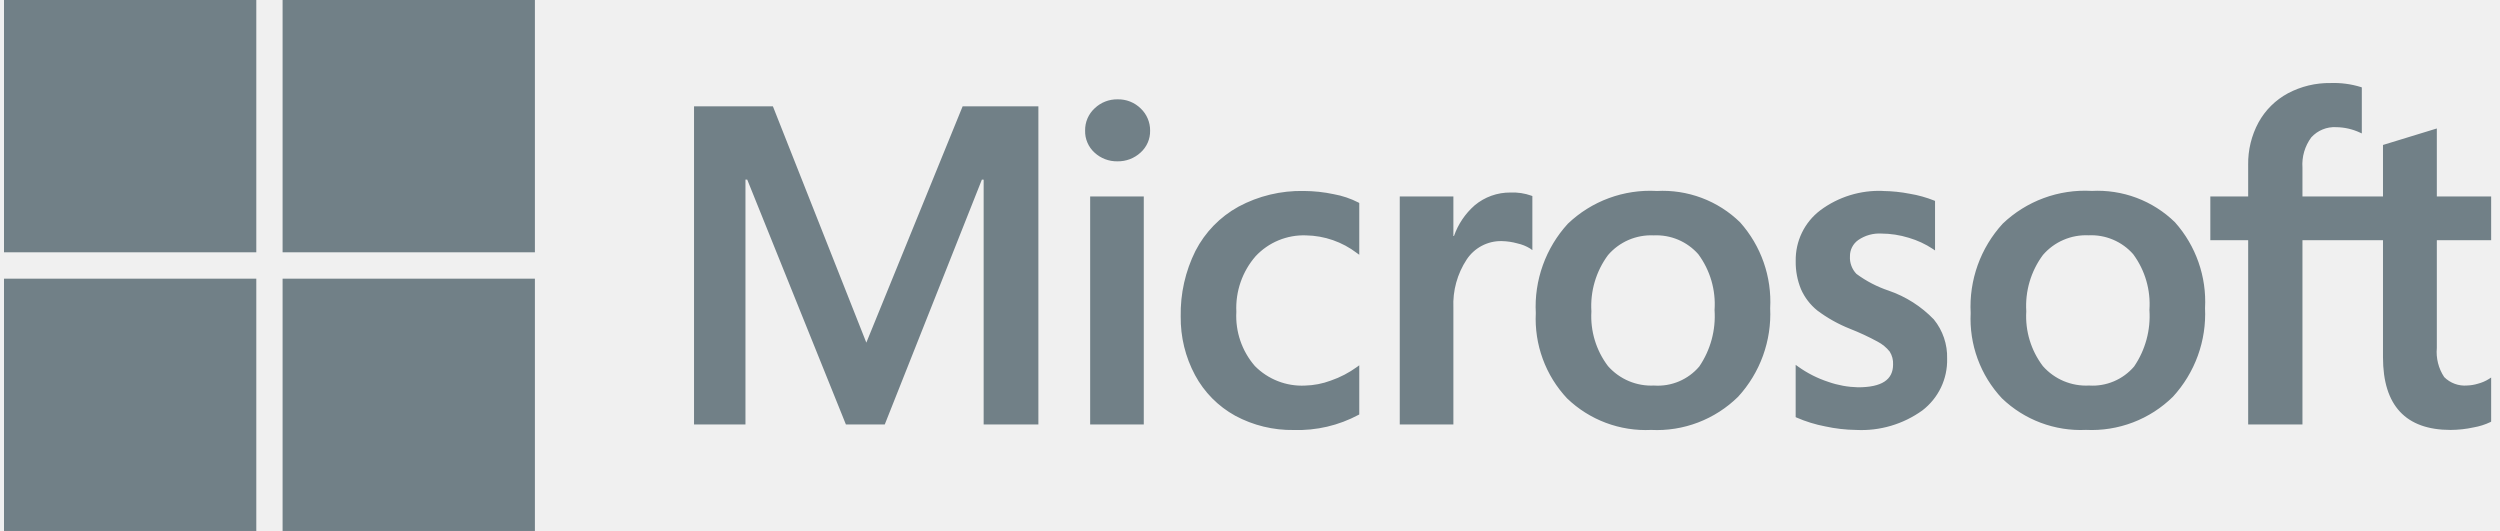
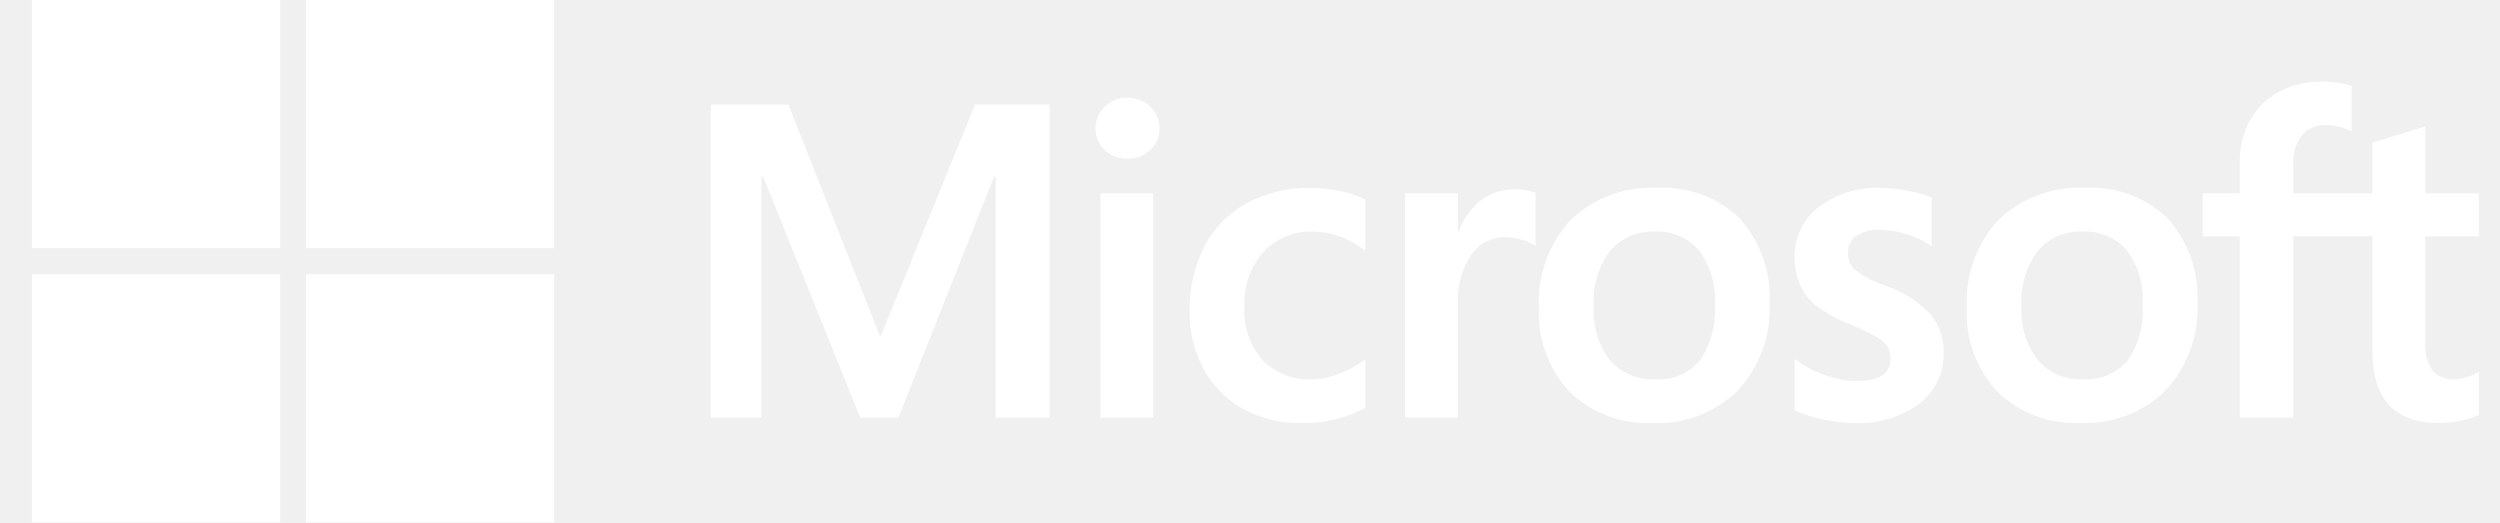
- <svg xmlns="http://www.w3.org/2000/svg" width="113" height="24" viewBox="0 0 113 24" fill="none">
-   <path d="M112.6 10.858V8.881H110.145V5.807L110.062 5.832L107.711 6.552V8.881H104.071V7.582C104.036 7.091 104.178 6.603 104.472 6.207C104.614 6.052 104.788 5.93 104.983 5.851C105.177 5.771 105.387 5.736 105.597 5.748C105.966 5.753 106.329 5.835 106.664 5.99L106.754 6.031V3.95L106.712 3.935C106.27 3.799 105.809 3.737 105.348 3.753C104.674 3.742 104.009 3.902 103.414 4.217C102.855 4.518 102.394 4.974 102.087 5.53C101.767 6.12 101.606 6.783 101.617 7.455V8.881H99.907V10.858H101.617V19.186H104.071V10.858H107.711V16.149C107.711 18.33 108.739 19.433 110.767 19.433C111.117 19.431 111.467 19.393 111.809 19.318C112.072 19.273 112.327 19.192 112.568 19.077L112.6 19.058V17.063L112.5 17.129C112.348 17.225 112.181 17.297 112.007 17.342C111.85 17.39 111.687 17.418 111.522 17.424C111.331 17.441 111.138 17.416 110.958 17.35C110.777 17.284 110.613 17.18 110.478 17.044C110.219 16.654 110.102 16.188 110.145 15.723V10.858H112.6ZM94.426 17.426C94.034 17.446 93.643 17.378 93.281 17.226C92.92 17.074 92.597 16.842 92.338 16.548C91.8 15.839 91.534 14.96 91.588 14.071C91.531 13.161 91.796 12.261 92.338 11.528C92.592 11.232 92.91 10.997 93.269 10.843C93.627 10.688 94.016 10.618 94.406 10.636C94.784 10.618 95.161 10.685 95.509 10.833C95.858 10.98 96.169 11.204 96.419 11.488C96.957 12.214 97.217 13.109 97.154 14.01C97.216 14.915 96.973 15.815 96.463 16.564C96.214 16.857 95.9 17.087 95.546 17.236C95.193 17.386 94.809 17.451 94.426 17.426ZM94.535 8.628C93.801 8.588 93.066 8.698 92.376 8.953C91.686 9.208 91.055 9.601 90.523 10.109C90.026 10.652 89.641 11.289 89.392 11.983C89.144 12.677 89.035 13.413 89.074 14.149C89.039 14.854 89.146 15.559 89.389 16.221C89.632 16.884 90.006 17.491 90.489 18.006C90.992 18.489 91.588 18.864 92.241 19.109C92.894 19.354 93.59 19.464 94.286 19.431C95.01 19.466 95.733 19.351 96.41 19.093C97.087 18.835 97.703 18.439 98.219 17.93C98.712 17.392 99.094 16.762 99.343 16.075C99.592 15.388 99.702 14.659 99.668 13.93C99.745 12.507 99.257 11.11 98.308 10.046C97.812 9.561 97.22 9.185 96.57 8.941C95.921 8.698 95.228 8.592 94.535 8.63V8.628ZM85.117 8.63C84.097 8.587 83.092 8.897 82.274 9.508C81.922 9.776 81.638 10.122 81.446 10.52C81.254 10.917 81.158 11.355 81.166 11.796C81.158 12.234 81.239 12.668 81.405 13.073C81.57 13.446 81.821 13.775 82.138 14.031C82.595 14.375 83.097 14.655 83.628 14.865C84.053 15.032 84.468 15.225 84.869 15.443C85.08 15.553 85.266 15.706 85.415 15.892C85.525 16.067 85.578 16.271 85.567 16.477C85.567 17.169 85.049 17.506 83.982 17.506C83.524 17.495 83.072 17.413 82.64 17.261C82.149 17.1 81.686 16.866 81.266 16.564L81.164 16.491V18.854L81.201 18.872C81.619 19.054 82.055 19.189 82.502 19.274C82.959 19.373 83.424 19.427 83.892 19.433C84.964 19.489 86.022 19.177 86.893 18.55C87.251 18.275 87.538 17.92 87.733 17.513C87.927 17.106 88.022 16.659 88.01 16.208C88.028 15.565 87.815 14.937 87.409 14.438C86.841 13.848 86.141 13.402 85.367 13.137C84.845 12.962 84.354 12.707 83.911 12.38C83.81 12.275 83.732 12.15 83.682 12.014C83.631 11.877 83.609 11.732 83.618 11.586C83.615 11.443 83.648 11.301 83.713 11.173C83.778 11.045 83.873 10.935 83.99 10.852C84.296 10.64 84.663 10.537 85.034 10.557C85.456 10.559 85.875 10.623 86.278 10.748C86.663 10.861 87.029 11.03 87.364 11.252L87.464 11.32V9.082L87.426 9.065C87.07 8.924 86.701 8.82 86.323 8.758C85.925 8.68 85.52 8.638 85.114 8.633L85.117 8.63ZM74.769 17.426C74.377 17.446 73.986 17.378 73.625 17.226C73.263 17.074 72.941 16.842 72.681 16.548C72.144 15.839 71.878 14.962 71.931 14.074C71.874 13.164 72.14 12.263 72.682 11.53C72.936 11.234 73.254 11 73.612 10.845C73.971 10.691 74.36 10.62 74.749 10.639C75.127 10.621 75.505 10.688 75.853 10.835C76.202 10.983 76.513 11.207 76.763 11.49C77.3 12.217 77.561 13.111 77.498 14.013C77.56 14.918 77.317 15.817 76.806 16.567C76.558 16.859 76.244 17.089 75.89 17.239C75.536 17.388 75.153 17.453 74.77 17.427L74.769 17.426ZM74.879 8.631C74.145 8.591 73.41 8.701 72.72 8.956C72.03 9.21 71.4 9.604 70.868 10.111C70.37 10.655 69.986 11.292 69.737 11.986C69.488 12.679 69.379 13.415 69.418 14.151C69.383 14.856 69.49 15.561 69.733 16.224C69.976 16.887 70.35 17.494 70.833 18.008C71.336 18.491 71.932 18.867 72.585 19.112C73.238 19.357 73.934 19.466 74.631 19.433C75.354 19.469 76.077 19.354 76.754 19.096C77.431 18.837 78.047 18.441 78.563 17.933C79.056 17.395 79.439 16.764 79.687 16.078C79.936 15.391 80.046 14.662 80.012 13.933C80.09 12.509 79.601 11.113 78.652 10.049C78.156 9.564 77.564 9.188 76.914 8.944C76.265 8.701 75.572 8.594 74.879 8.633V8.631ZM65.693 10.666V8.881H63.269V19.186H65.693V13.914C65.658 13.139 65.87 12.373 66.297 11.725C66.469 11.467 66.702 11.256 66.976 11.111C67.251 10.966 67.556 10.893 67.866 10.897C68.113 10.901 68.358 10.937 68.595 11.004C68.795 11.048 68.986 11.125 69.16 11.232L69.263 11.306V8.863L69.223 8.846C68.919 8.737 68.597 8.688 68.274 8.702C67.682 8.696 67.107 8.902 66.653 9.283C66.228 9.656 65.907 10.133 65.72 10.666L65.693 10.666ZM58.927 8.632C57.9 8.611 56.885 8.855 55.98 9.341C55.147 9.799 54.47 10.495 54.035 11.34C53.577 12.259 53.348 13.275 53.368 14.302C53.356 15.228 53.579 16.141 54.017 16.957C54.432 17.73 55.062 18.367 55.831 18.791C56.645 19.229 57.557 19.451 58.481 19.436C59.5 19.468 60.509 19.232 61.407 18.751L61.439 18.733V16.511L61.337 16.586C60.974 16.849 60.575 17.057 60.151 17.203C59.779 17.342 59.387 17.418 58.99 17.428C58.571 17.449 58.152 17.381 57.761 17.228C57.37 17.076 57.015 16.843 56.72 16.544C56.133 15.867 55.833 14.988 55.883 14.093C55.839 13.174 56.151 12.272 56.756 11.578C57.046 11.268 57.399 11.024 57.791 10.862C58.183 10.7 58.606 10.624 59.03 10.639C59.865 10.652 60.674 10.934 61.337 11.442L61.439 11.516V9.175L61.406 9.156C61.053 8.975 60.675 8.847 60.284 8.777C59.839 8.682 59.385 8.634 58.929 8.632L58.927 8.632ZM51.699 8.88H49.275V19.186H51.699V8.88ZM50.512 4.49C50.128 4.484 49.757 4.629 49.479 4.895C49.34 5.023 49.229 5.179 49.154 5.354C49.08 5.528 49.043 5.716 49.047 5.906C49.042 6.092 49.078 6.277 49.152 6.448C49.225 6.619 49.334 6.772 49.472 6.897C49.754 7.159 50.126 7.3 50.51 7.292C50.895 7.299 51.268 7.158 51.552 6.897C51.691 6.773 51.802 6.62 51.877 6.449C51.952 6.278 51.989 6.093 51.985 5.906C51.987 5.719 51.951 5.534 51.878 5.362C51.806 5.19 51.699 5.035 51.563 4.906C51.425 4.769 51.26 4.662 51.079 4.59C50.898 4.519 50.704 4.485 50.509 4.49H50.512ZM44.461 8.12V19.187H46.935V4.806H43.511L39.158 15.487L34.935 4.806H31.37V19.186H33.695V8.119H33.775L38.235 19.186H39.991L44.381 8.119L44.461 8.12Z" fill="#718087" />
-   <path d="M11.585 11.404H0.181V0H11.585V11.404Z" fill="#718087" />
-   <path d="M24.177 11.404H12.773V0H24.177V11.404Z" fill="#718087" />
-   <path d="M11.585 24H0.181V12.596H11.585V24Z" fill="#718087" />
-   <path d="M24.177 24H12.773V12.596H24.177V24Z" fill="#718087" />
+ <svg xmlns="http://www.w3.org/2000/svg" width="67" height="14" viewBox="0 0 67 14" fill="none">
+   <path d="M66.433 6.334V5.18H65.001V3.387L64.953 3.402L63.581 3.822V5.18H61.458V4.423C61.438 4.136 61.521 3.852 61.692 3.621C61.775 3.53 61.876 3.459 61.99 3.413C62.103 3.366 62.226 3.346 62.348 3.353C62.563 3.356 62.775 3.404 62.971 3.494L63.023 3.518V2.304L62.998 2.295C62.741 2.216 62.472 2.18 62.203 2.189C61.81 2.183 61.422 2.276 61.075 2.46C60.748 2.636 60.48 2.901 60.301 3.226C60.114 3.57 60.02 3.957 60.026 4.349V5.18H59.029V6.334H60.026V11.192H61.458V6.334H63.581V9.42C63.581 10.693 64.181 11.336 65.364 11.336C65.569 11.335 65.772 11.312 65.972 11.269C66.125 11.243 66.274 11.195 66.415 11.129L66.433 11.117V9.953L66.375 9.992C66.286 10.048 66.189 10.09 66.087 10.116C65.996 10.144 65.9 10.161 65.805 10.164C65.693 10.174 65.581 10.159 65.475 10.121C65.37 10.082 65.275 10.021 65.195 9.942C65.045 9.715 64.976 9.443 65.001 9.172V6.334H66.433ZM55.832 10.165C55.603 10.177 55.375 10.137 55.164 10.049C54.953 9.96 54.765 9.825 54.614 9.653C54.3 9.239 54.145 8.727 54.176 8.208C54.143 7.677 54.298 7.152 54.614 6.724C54.762 6.552 54.948 6.415 55.157 6.325C55.366 6.235 55.593 6.194 55.82 6.205C56.04 6.194 56.26 6.233 56.464 6.319C56.667 6.405 56.848 6.536 56.994 6.701C57.308 7.125 57.46 7.647 57.423 8.173C57.459 8.7 57.318 9.225 57.02 9.663C56.875 9.833 56.692 9.967 56.485 10.054C56.279 10.142 56.055 10.18 55.832 10.165ZM55.895 5.033C55.467 5.01 55.038 5.074 54.636 5.223C54.233 5.371 53.866 5.601 53.555 5.897C53.265 6.214 53.041 6.585 52.896 6.99C52.75 7.395 52.687 7.824 52.71 8.253C52.689 8.665 52.752 9.076 52.894 9.462C53.035 9.849 53.254 10.203 53.535 10.503C53.829 10.785 54.176 11.004 54.557 11.147C54.938 11.29 55.344 11.354 55.75 11.335C56.172 11.355 56.594 11.288 56.989 11.138C57.384 10.987 57.743 10.756 58.044 10.459C58.332 10.145 58.555 9.778 58.7 9.377C58.845 8.977 58.91 8.551 58.89 8.126C58.935 7.296 58.65 6.481 58.097 5.86C57.807 5.577 57.462 5.358 57.083 5.216C56.704 5.074 56.299 5.012 55.895 5.034V5.033ZM50.402 5.034C49.806 5.009 49.221 5.19 48.743 5.547C48.538 5.702 48.373 5.905 48.26 6.136C48.148 6.368 48.092 6.624 48.097 6.881C48.092 7.136 48.139 7.39 48.236 7.626C48.333 7.844 48.479 8.035 48.664 8.185C48.931 8.385 49.223 8.549 49.533 8.671C49.781 8.769 50.023 8.881 50.257 9.009C50.38 9.073 50.489 9.162 50.576 9.27C50.639 9.372 50.67 9.491 50.664 9.612C50.664 10.015 50.362 10.212 49.739 10.212C49.472 10.206 49.209 10.157 48.957 10.069C48.67 9.975 48.4 9.838 48.155 9.663L48.096 9.62V10.998L48.117 11.009C48.361 11.115 48.615 11.194 48.876 11.243C49.143 11.301 49.414 11.332 49.687 11.336C50.312 11.369 50.93 11.187 51.438 10.821C51.646 10.661 51.814 10.453 51.927 10.216C52.041 9.979 52.096 9.718 52.089 9.455C52.1 9.08 51.975 8.713 51.739 8.422C51.407 8.078 50.999 7.818 50.547 7.663C50.243 7.561 49.956 7.412 49.698 7.222C49.639 7.16 49.594 7.088 49.564 7.008C49.535 6.928 49.522 6.843 49.527 6.759C49.526 6.675 49.545 6.592 49.583 6.518C49.62 6.443 49.676 6.379 49.744 6.33C49.923 6.207 50.137 6.146 50.353 6.158C50.599 6.16 50.844 6.197 51.079 6.27C51.303 6.335 51.517 6.434 51.712 6.563L51.771 6.603V5.298L51.748 5.288C51.541 5.205 51.325 5.145 51.105 5.109C50.873 5.063 50.637 5.039 50.4 5.036L50.402 5.034ZM44.365 10.165C44.137 10.177 43.909 10.137 43.698 10.049C43.487 9.96 43.299 9.825 43.147 9.653C42.834 9.24 42.679 8.728 42.71 8.21C42.677 7.679 42.832 7.154 43.148 6.726C43.296 6.553 43.481 6.416 43.691 6.326C43.9 6.236 44.126 6.195 44.354 6.206C44.574 6.196 44.794 6.235 44.998 6.321C45.201 6.407 45.382 6.537 45.528 6.703C45.842 7.127 45.994 7.648 45.957 8.174C45.993 8.702 45.851 9.227 45.554 9.664C45.409 9.835 45.225 9.969 45.019 10.056C44.813 10.143 44.589 10.181 44.366 10.166L44.365 10.165ZM44.429 5.035C44.001 5.011 43.573 5.076 43.17 5.224C42.768 5.373 42.4 5.602 42.09 5.898C41.799 6.215 41.575 6.587 41.43 6.992C41.284 7.396 41.221 7.826 41.244 8.255C41.223 8.666 41.286 9.077 41.428 9.464C41.569 9.851 41.788 10.205 42.069 10.505C42.363 10.787 42.711 11.006 43.091 11.149C43.472 11.291 43.878 11.355 44.285 11.336C44.707 11.357 45.129 11.29 45.523 11.139C45.918 10.988 46.277 10.758 46.578 10.461C46.866 10.147 47.089 9.779 47.234 9.379C47.379 8.978 47.444 8.553 47.424 8.127C47.469 7.297 47.184 6.482 46.63 5.862C46.341 5.579 45.996 5.36 45.617 5.217C45.238 5.075 44.834 5.013 44.429 5.036V5.035ZM39.071 6.222V5.18H37.657V11.192H39.071V8.117C39.051 7.664 39.174 7.217 39.423 6.84C39.523 6.689 39.66 6.566 39.819 6.481C39.979 6.397 40.158 6.354 40.339 6.357C40.483 6.359 40.626 6.38 40.764 6.419C40.88 6.445 40.992 6.49 41.094 6.552L41.153 6.595V5.17L41.13 5.16C40.953 5.097 40.765 5.068 40.577 5.076C40.231 5.073 39.895 5.193 39.631 5.415C39.383 5.633 39.196 5.911 39.087 6.222L39.071 6.222ZM35.124 5.035C34.525 5.023 33.933 5.166 33.405 5.449C32.919 5.716 32.524 6.122 32.271 6.615C32.004 7.151 31.87 7.744 31.881 8.343C31.874 8.883 32.004 9.416 32.26 9.892C32.502 10.343 32.87 10.714 33.318 10.961C33.793 11.217 34.325 11.346 34.864 11.337C35.458 11.356 36.047 11.219 36.571 10.938L36.59 10.927V9.632L36.53 9.675C36.318 9.828 36.085 9.95 35.838 10.035C35.621 10.116 35.392 10.161 35.161 10.167C34.916 10.178 34.672 10.139 34.444 10.05C34.216 9.961 34.009 9.825 33.837 9.651C33.494 9.256 33.319 8.743 33.349 8.221C33.323 7.685 33.505 7.159 33.858 6.754C34.027 6.573 34.233 6.431 34.461 6.336C34.69 6.242 34.937 6.197 35.184 6.206C35.671 6.214 36.143 6.378 36.53 6.675L36.589 6.718V5.352L36.57 5.341C36.364 5.235 36.144 5.161 35.916 5.12C35.656 5.065 35.391 5.036 35.125 5.035L35.124 5.035ZM30.908 5.18H29.494V11.192H30.908V5.18ZM30.215 2.619C29.991 2.615 29.775 2.7 29.613 2.855C29.531 2.93 29.467 3.021 29.423 3.123C29.38 3.225 29.358 3.334 29.36 3.445C29.358 3.554 29.379 3.661 29.422 3.761C29.465 3.861 29.528 3.95 29.609 4.023C29.773 4.176 29.99 4.258 30.214 4.254C30.439 4.258 30.656 4.176 30.822 4.024C30.903 3.951 30.968 3.862 31.012 3.762C31.055 3.662 31.077 3.554 31.075 3.445C31.076 3.336 31.055 3.228 31.012 3.128C30.97 3.027 30.907 2.937 30.829 2.862C30.748 2.782 30.652 2.719 30.546 2.678C30.44 2.636 30.327 2.616 30.214 2.619H30.215ZM26.685 4.736V11.192H28.129V2.803H26.131L23.592 9.034L21.129 2.803H19.049V11.192H20.405V4.736H20.452L23.054 11.192H24.078L26.639 4.736L26.685 4.736Z" fill="white" />
+   <path d="M7.508 6.652H0.855V0H7.508V6.652Z" fill="white" />
+   <path d="M14.853 6.652H8.201V0H14.853V6.652Z" fill="white" />
+   <path d="M7.508 14H0.855V7.348H7.508V14Z" fill="white" />
+   <path d="M14.853 14H8.201V7.348H14.853V14Z" fill="white" />
</svg>
